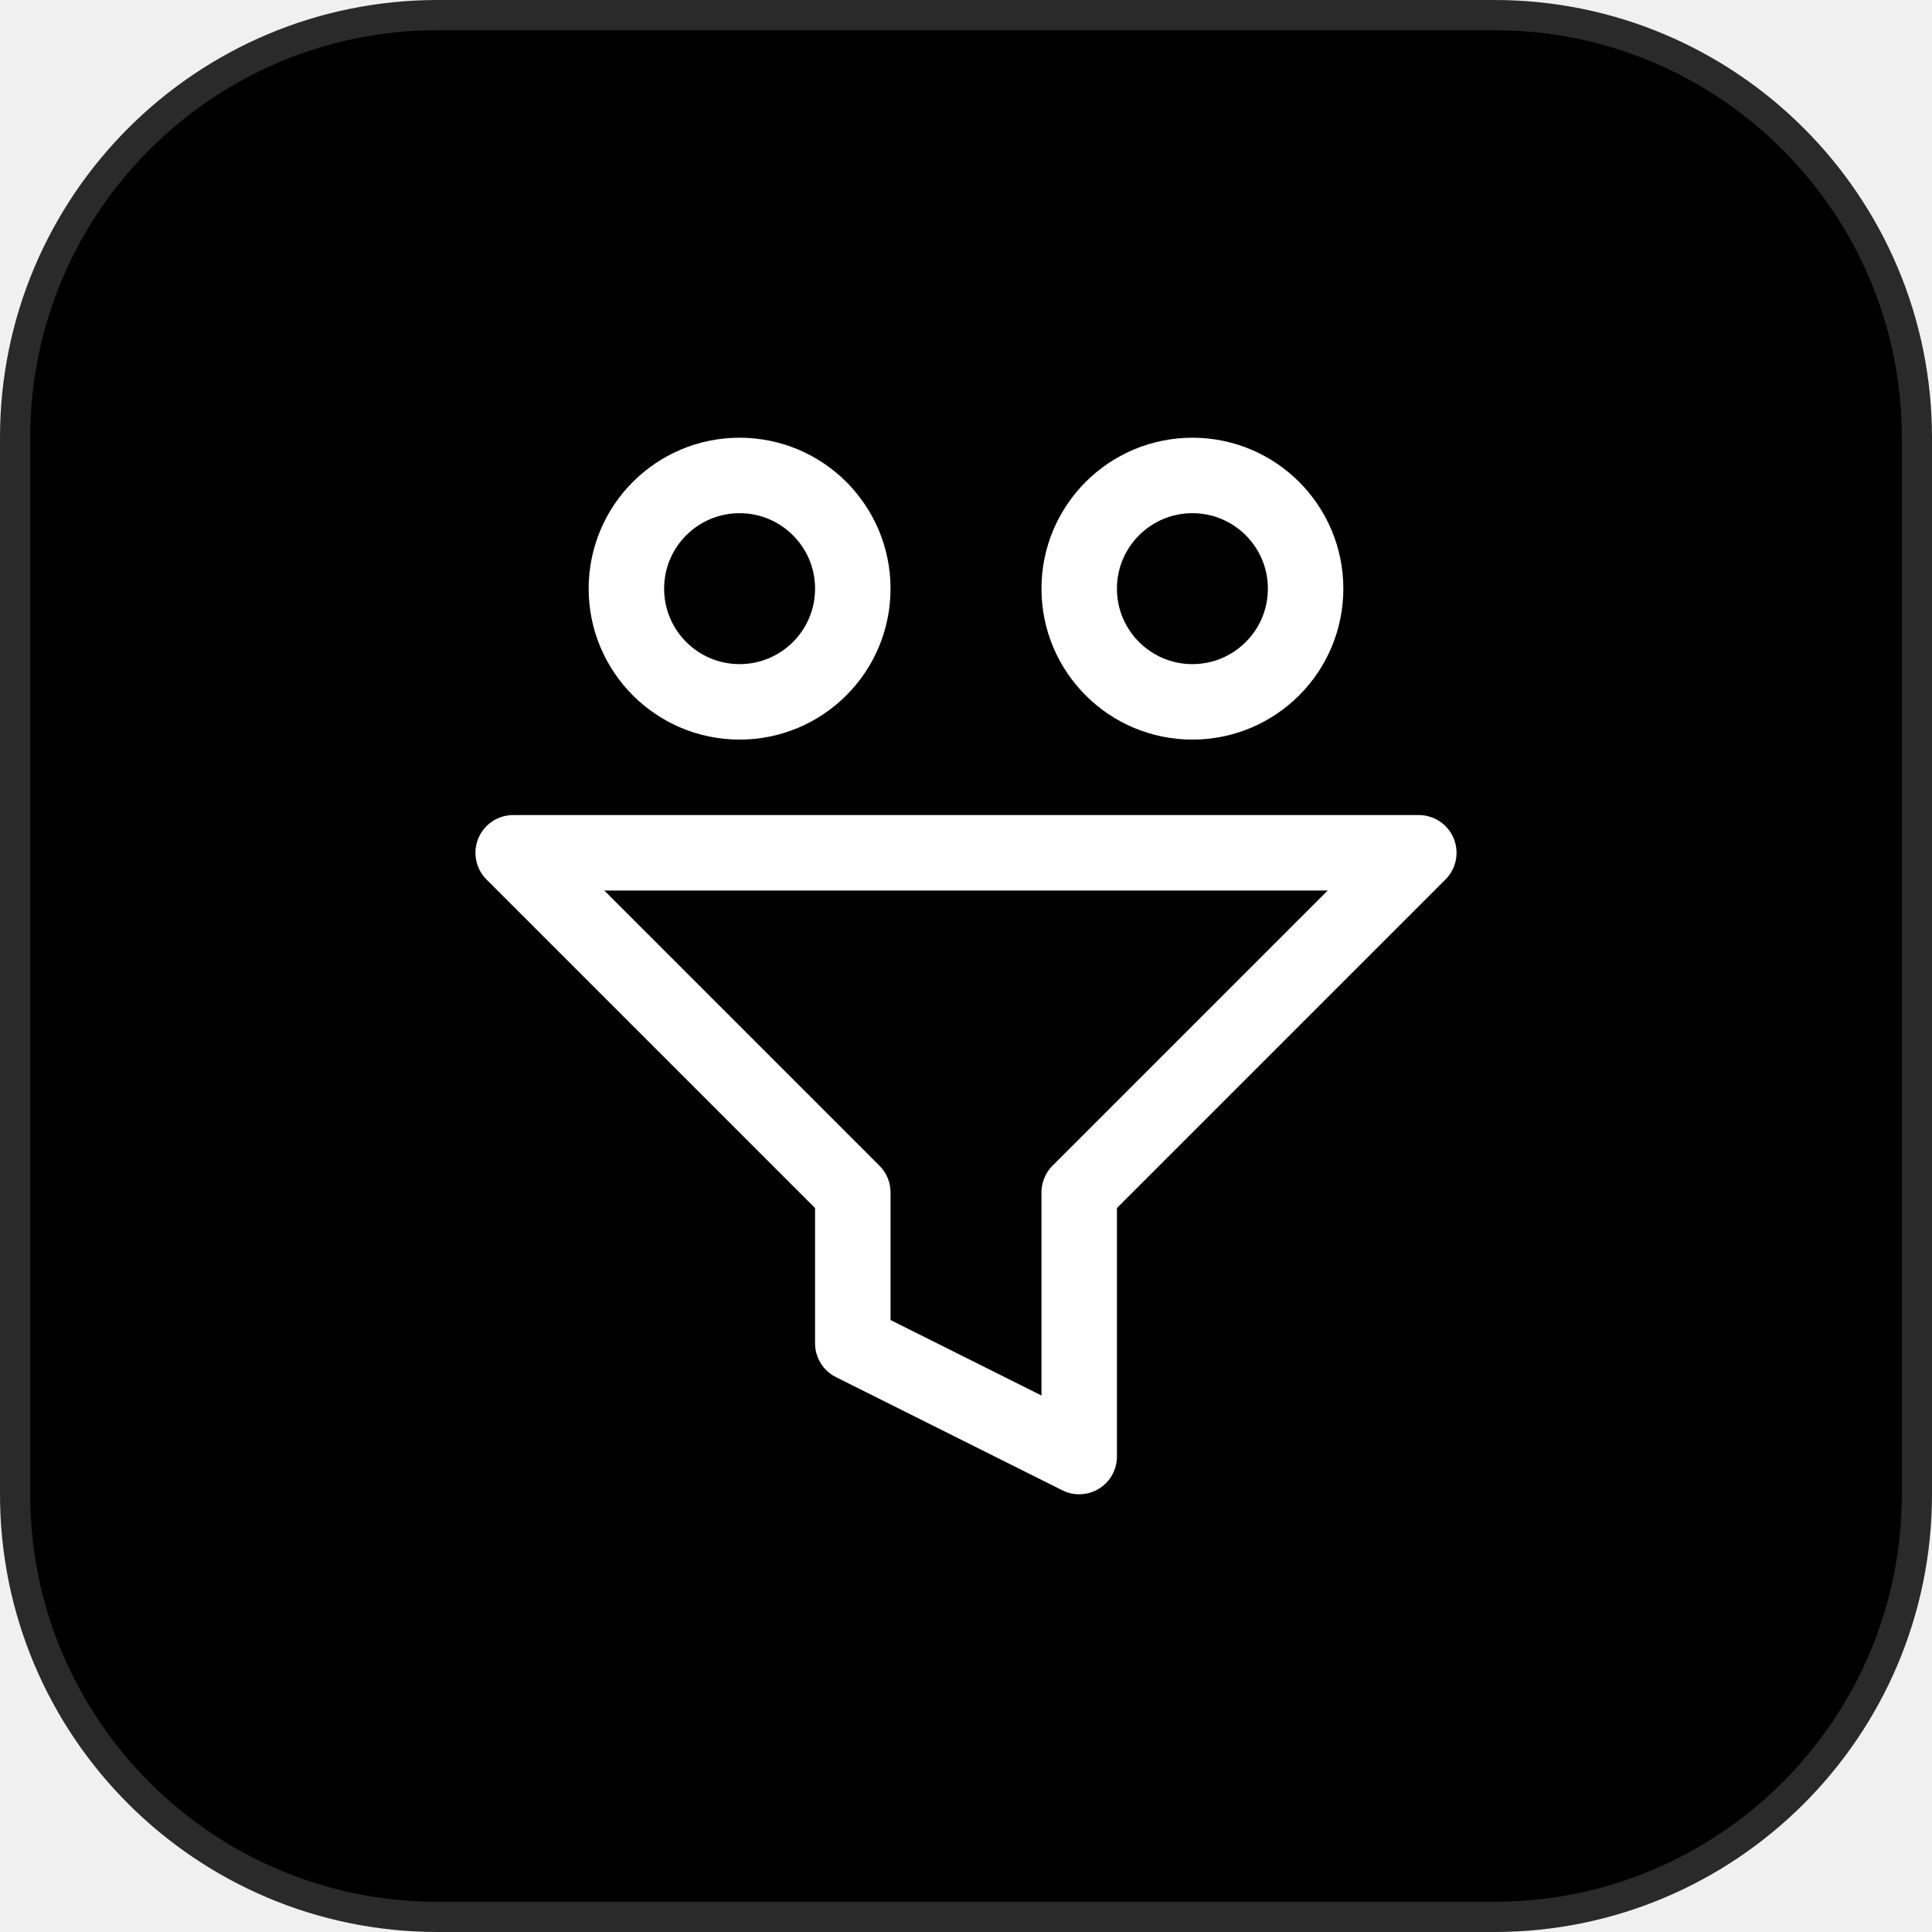
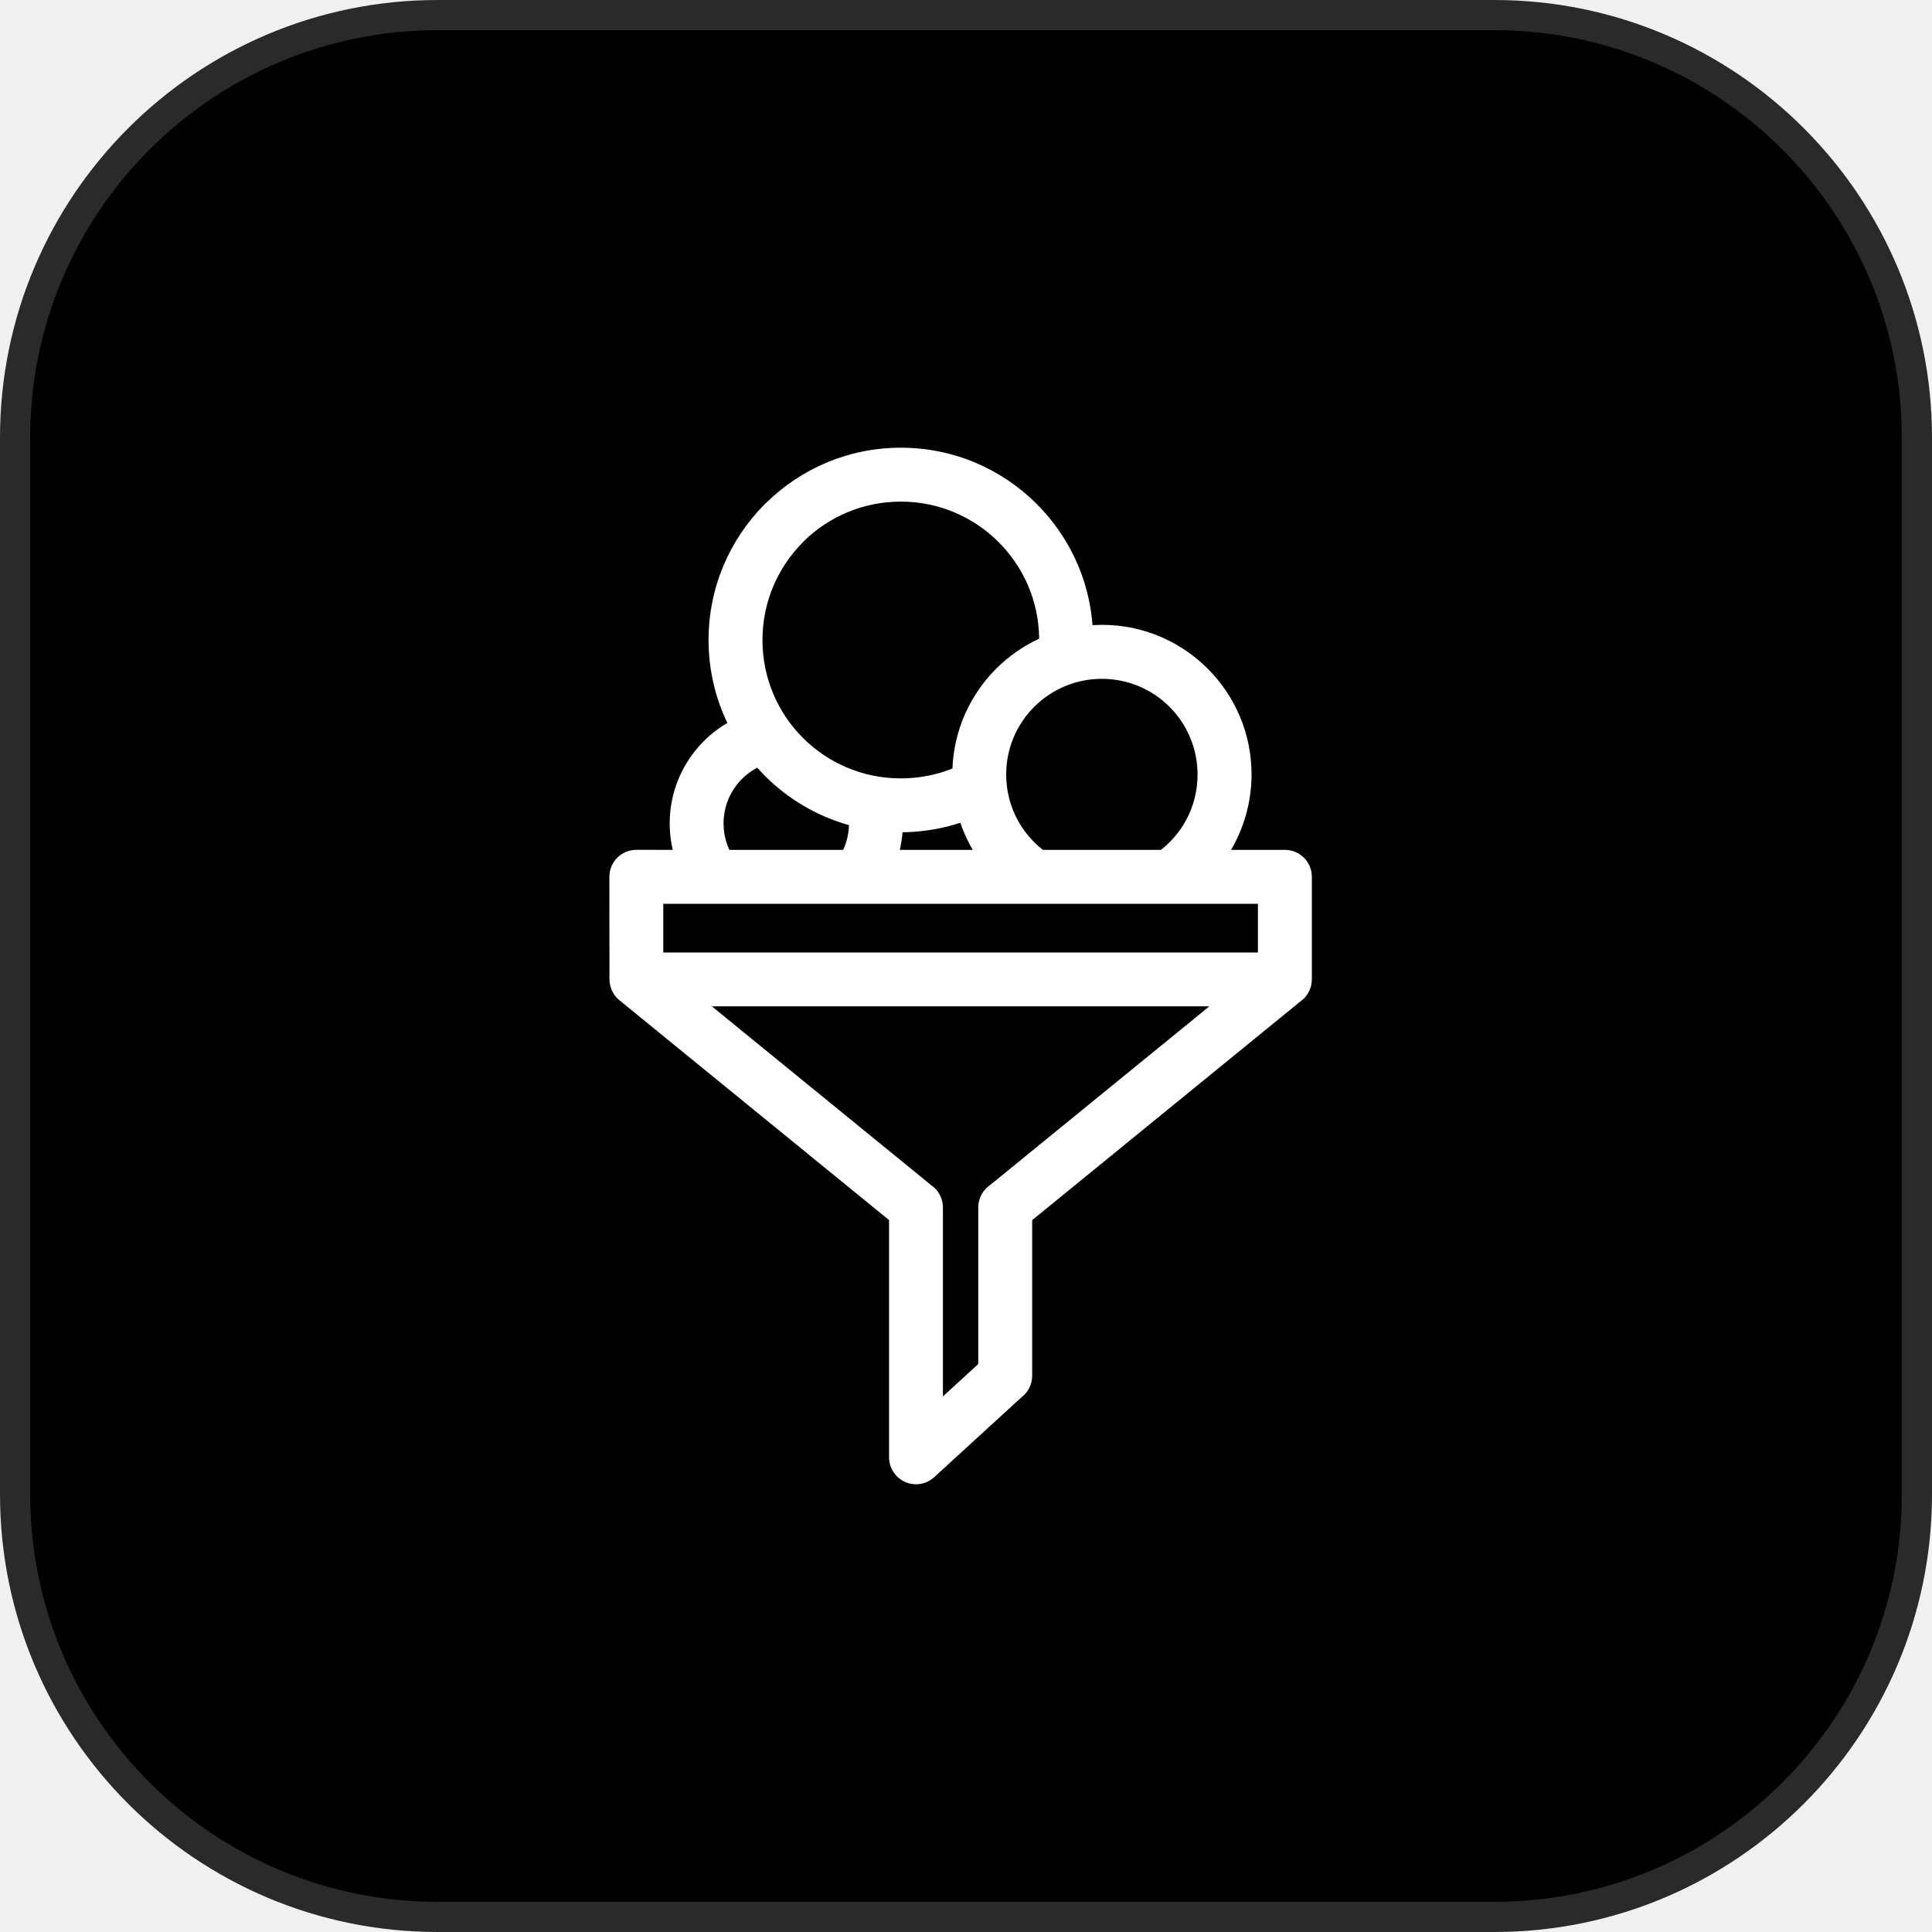
<svg xmlns="http://www.w3.org/2000/svg" width="128" height="128" viewBox="0 0 64 64" role="img" aria-label="Panday Synthesize">
  <rect x=".5" y=".5" width="63" height="63" rx="14" fill="#000" stroke="#2a2a2a" />
  <g transform="translate(12 12) scale(1.25)">
-     <g fill="none" stroke="#fff" stroke-width="2" stroke-linecap="round" stroke-linejoin="round">
-       <circle cx="10" cy="6" r="3" />
-       <circle cx="22" cy="6" r="3" />
-       <path d="M4 13h24L19 22v7l-6-3v-4Z" />
-     </g>
+     <svg version="1.1" viewBox="17 1 67 98" x="2" y="2" width="28" height="28" fill="#fff" preserveAspectRatio="xMidYMid meet">
+       <path d="m28.305 38.602c0.07 0.215 0.152 0.422 0.246 0.625h10.559c0.094-0.199 0.176-0.41 0.246-0.625 0.172-0.523 0.273-1.082 0.289-1.668-2.984-0.836-5.656-2.434-7.793-4.566l-0.719-0.758c-0.719 0.379-1.355 0.906-1.859 1.539-0.789 0.988-1.262 2.25-1.262 3.621 0 0.645 0.102 1.262 0.289 1.828zm-5.008 0.625c-0.184-0.793-0.281-1.609-0.281-2.449 0-2.543 0.883-4.883 2.356-6.731 0.824-1.039 1.844-1.918 2.992-2.594-1.117-2.328-1.742-4.938-1.742-7.691 0-4.922 1.996-9.383 5.223-12.609l0.148-0.137c3.215-3.148 7.613-5.09 12.461-5.09 4.922 0 9.383 1.996 12.609 5.223 2.926 2.926 4.84 6.859 5.172 11.234l0.875-0.027c3.832 0 7.301 1.555 9.809 4.066 2.512 2.512 4.066 5.981 4.066 9.809 0 2.363-0.602 4.598-1.652 6.562l-0.242 0.434h4.988c1.379 0 2.5 1.117 2.5 2.5v9.516c0 0.855-0.43 1.609-1.086 2.062l-24.855 20.266v14.438c0 0.82-0.395 1.547-1.004 2.004l-8.09 7.406c-1.016 0.926-2.59 0.859-3.516-0.156-0.422-0.461-0.664-1.055-0.664-1.68v-22.016l-25.012-20.391c-0.605-0.492-0.918-1.211-0.922-1.934l-0.008-9.516c0-1.379 1.117-2.5 2.5-2.5zm21.316-1.637c-0.043 0.555-0.129 1.102-0.254 1.637h6.766l-0.242-0.434c-0.355-0.664-0.66-1.359-0.91-2.078-0.371 0.121-0.75 0.23-1.129 0.328-1.363 0.344-2.785 0.535-4.234 0.551zm10.664-1.156c0.582 1.086 1.391 2.035 2.348 2.793h10.961c0.965-0.758 1.766-1.707 2.348-2.793 0.664-1.238 1.043-2.672 1.043-4.195 0-2.449-0.992-4.672-2.598-6.277-1.605-1.605-3.824-2.598-6.277-2.598-2.449 0-4.672 0.992-6.277 2.598-1.605 1.605-2.598 3.824-2.598 6.277 0 1.527 0.383 2.957 1.047 4.195zm-6.035-4.758c0.145-3.606 1.664-6.859 4.055-9.25 1.148-1.148 2.496-2.094 3.988-2.785-0.031-3.496-1.461-6.66-3.758-8.957-2.32-2.32-5.531-3.758-9.074-3.758-3.488 0-6.652 1.391-8.965 3.641l-0.109 0.121c-2.32 2.32-3.758 5.531-3.758 9.074 0 3.551 1.434 6.758 3.754 9.082 2.32 2.32 5.531 3.754 9.082 3.754 1.102 0 2.164-0.137 3.168-0.391 0.562-0.141 1.105-0.316 1.625-0.527zm-22.312 22.07 20.344 16.586c0.656 0.449 1.086 1.207 1.086 2.062v17.527l3.277-3v-14.531c0-0.855 0.43-1.609 1.086-2.062l20.348-16.586h-46.137zm-4.508-9.516v4.519h55.156v-4.519z" />
+     </svg>
  </g>
</svg>
